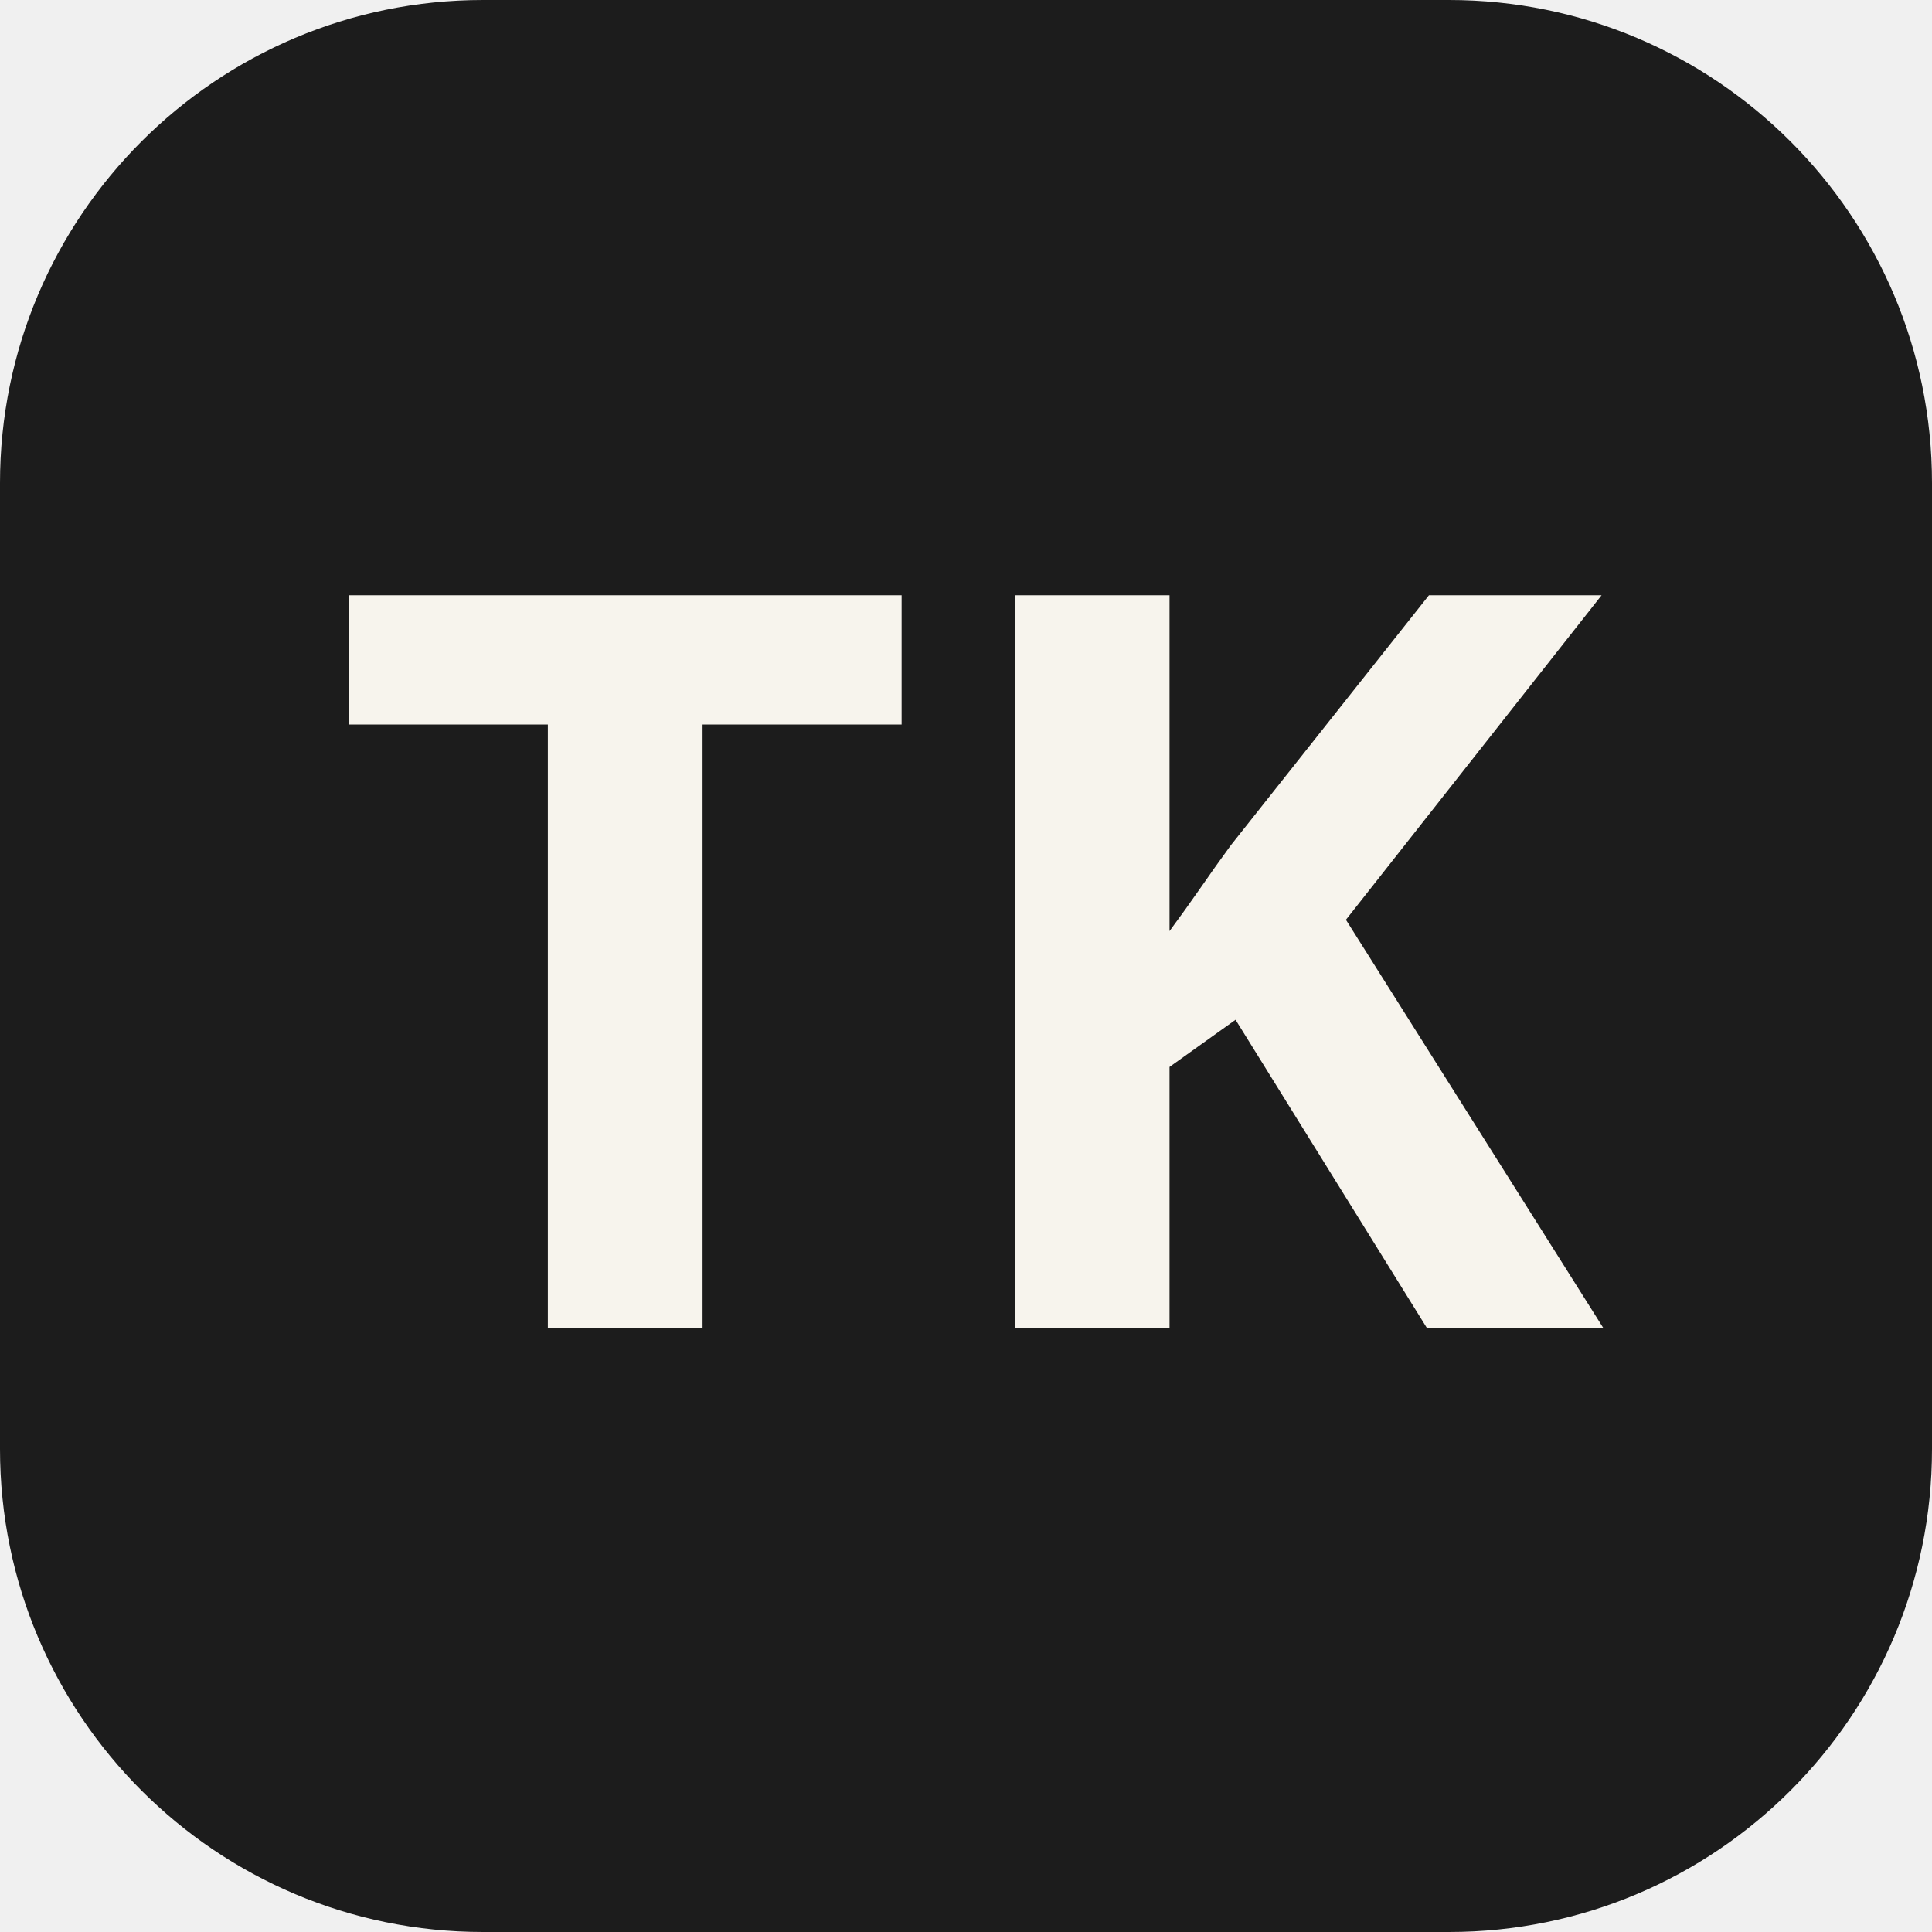
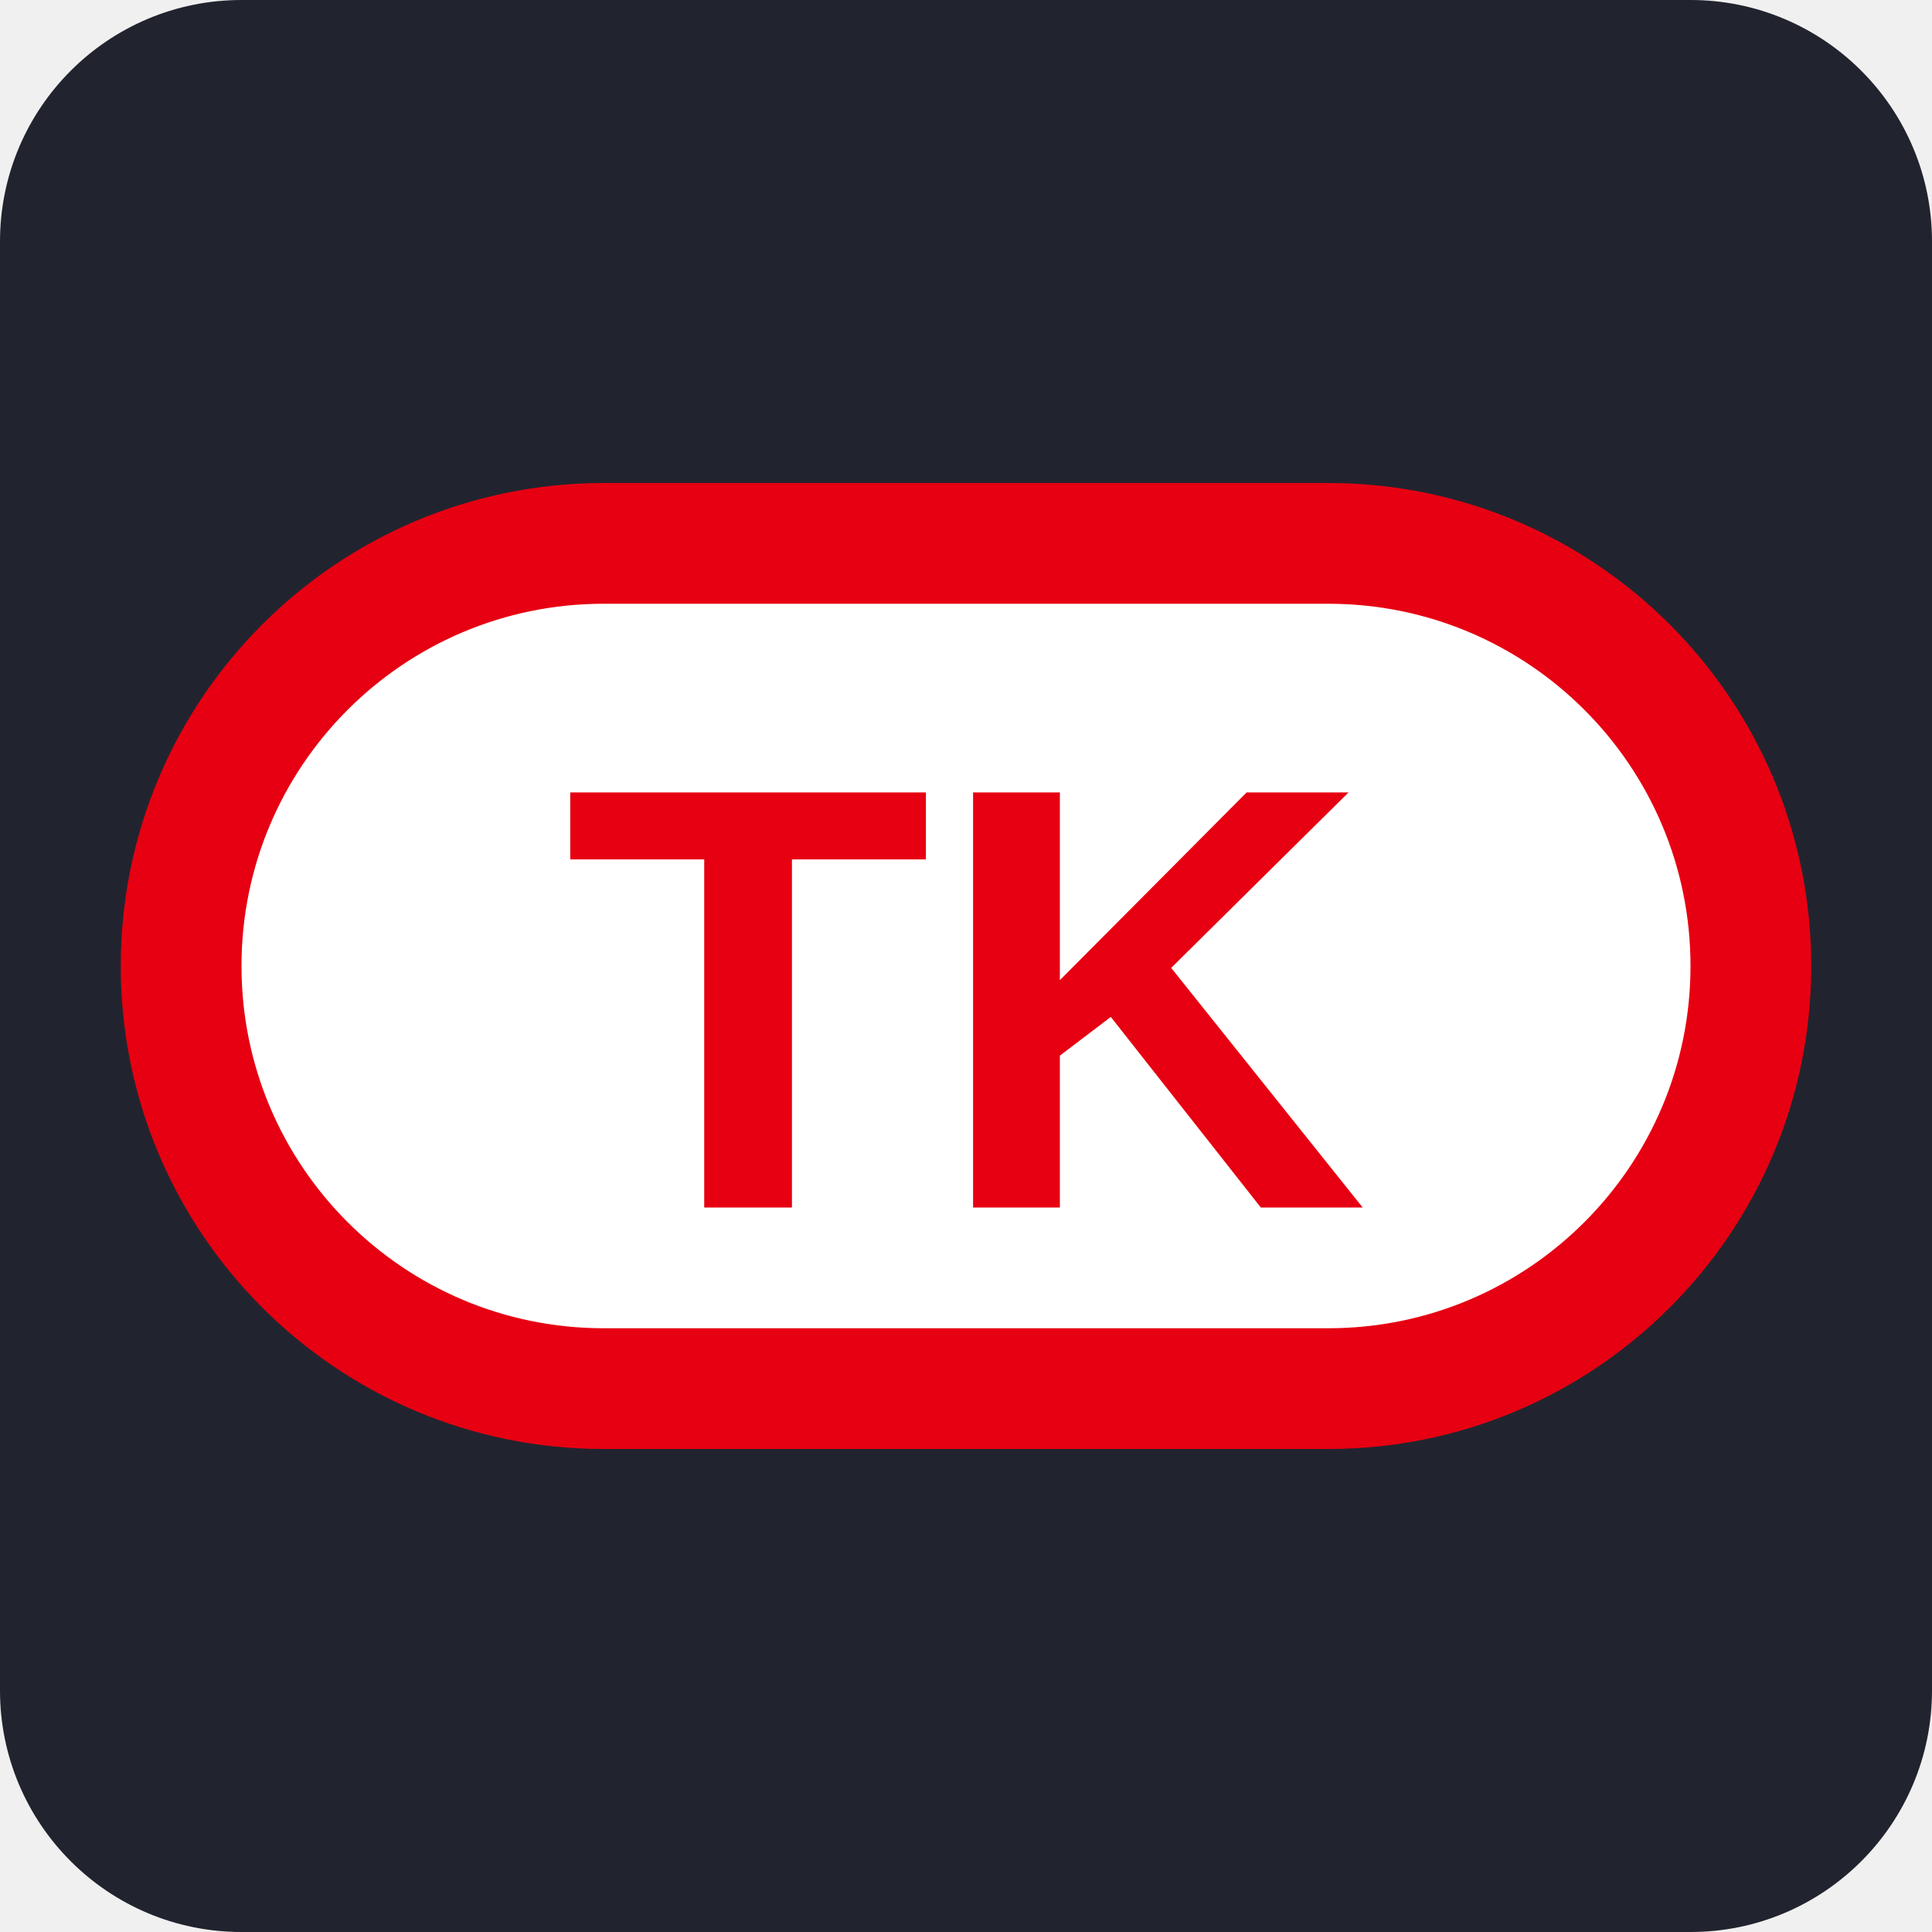
<svg xmlns="http://www.w3.org/2000/svg" viewBox="0 0 32 32">
-   <rect width="32" height="32" rx="8" fill="#1c1c1c" />
-   <text x="16" y="22" text-anchor="middle" font-family="system-ui,sans-serif" font-weight="600" font-size="17" fill="#f7f4ed">TK</text>
+   <rect width="32" height="32" rx="4" fill="#21242e" />
+   <rect x="3" y="9" width="26" height="14" rx="7" fill="#fff" stroke="#e60012" stroke-width="2" />
+   <text x="16" y="20" text-anchor="middle" font-family="Arial Black,Arial,sans-serif" font-weight="900" font-size="10" fill="#e60012">TK</text>
</svg>
